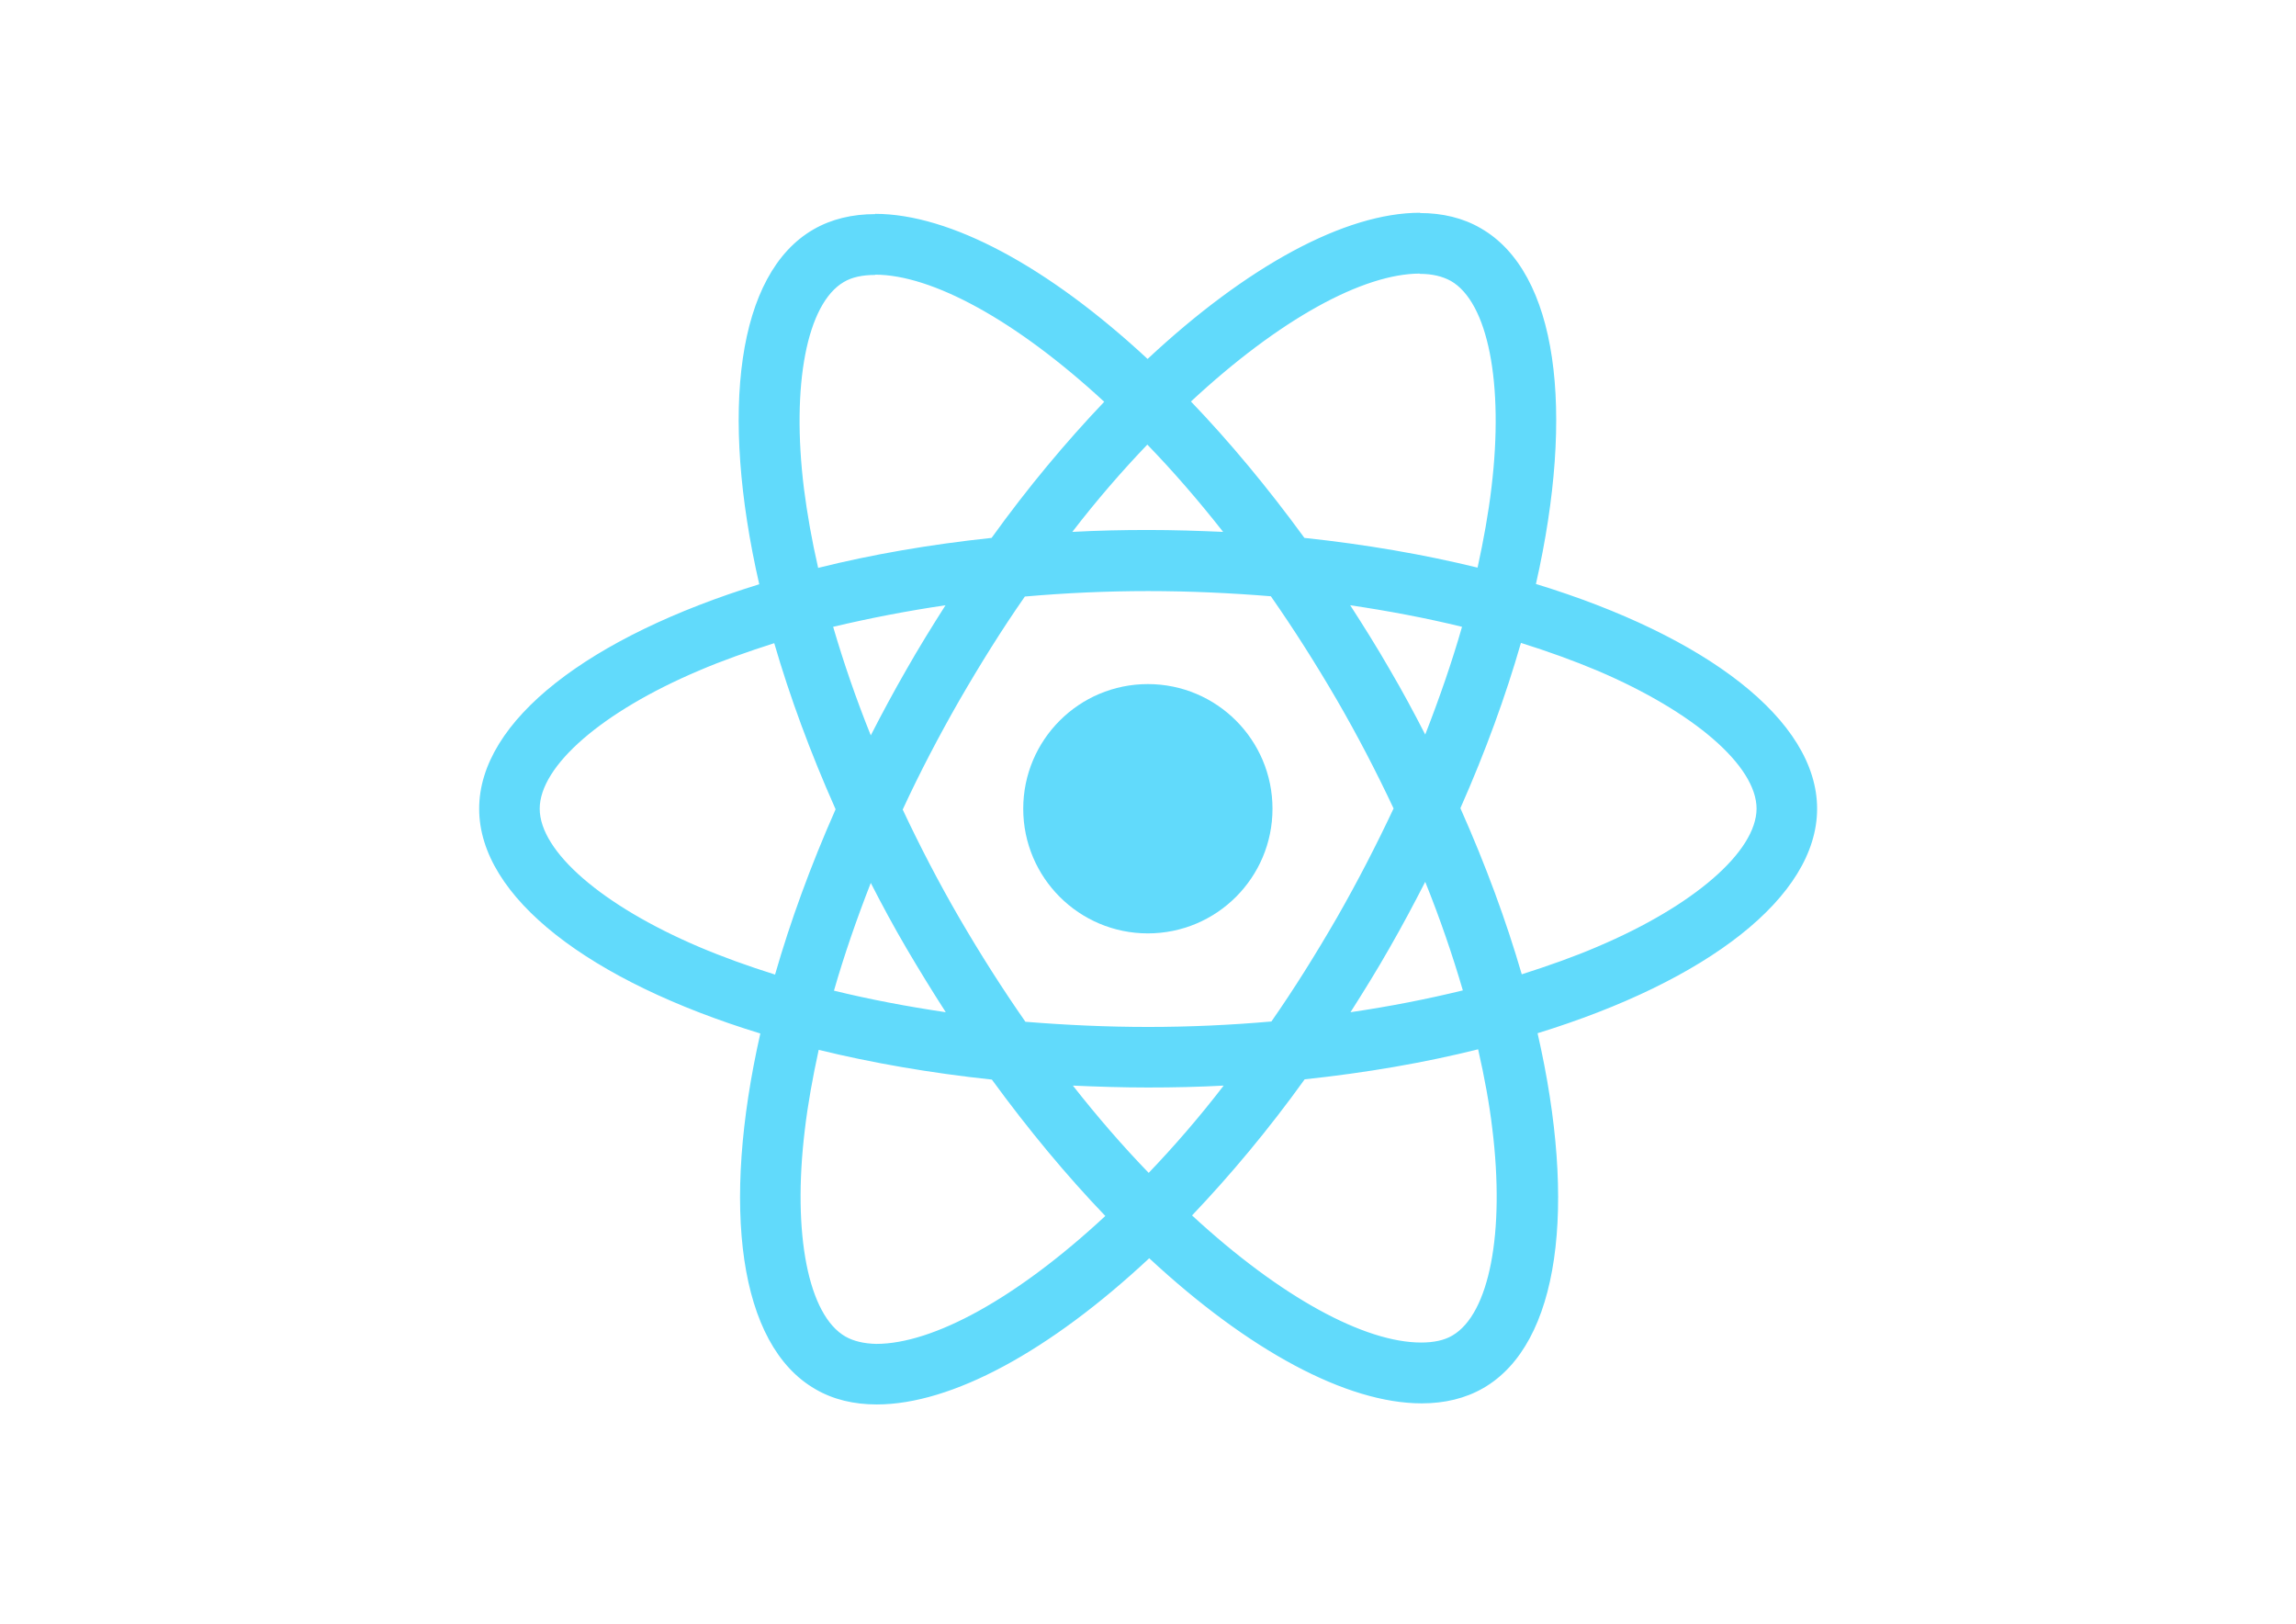
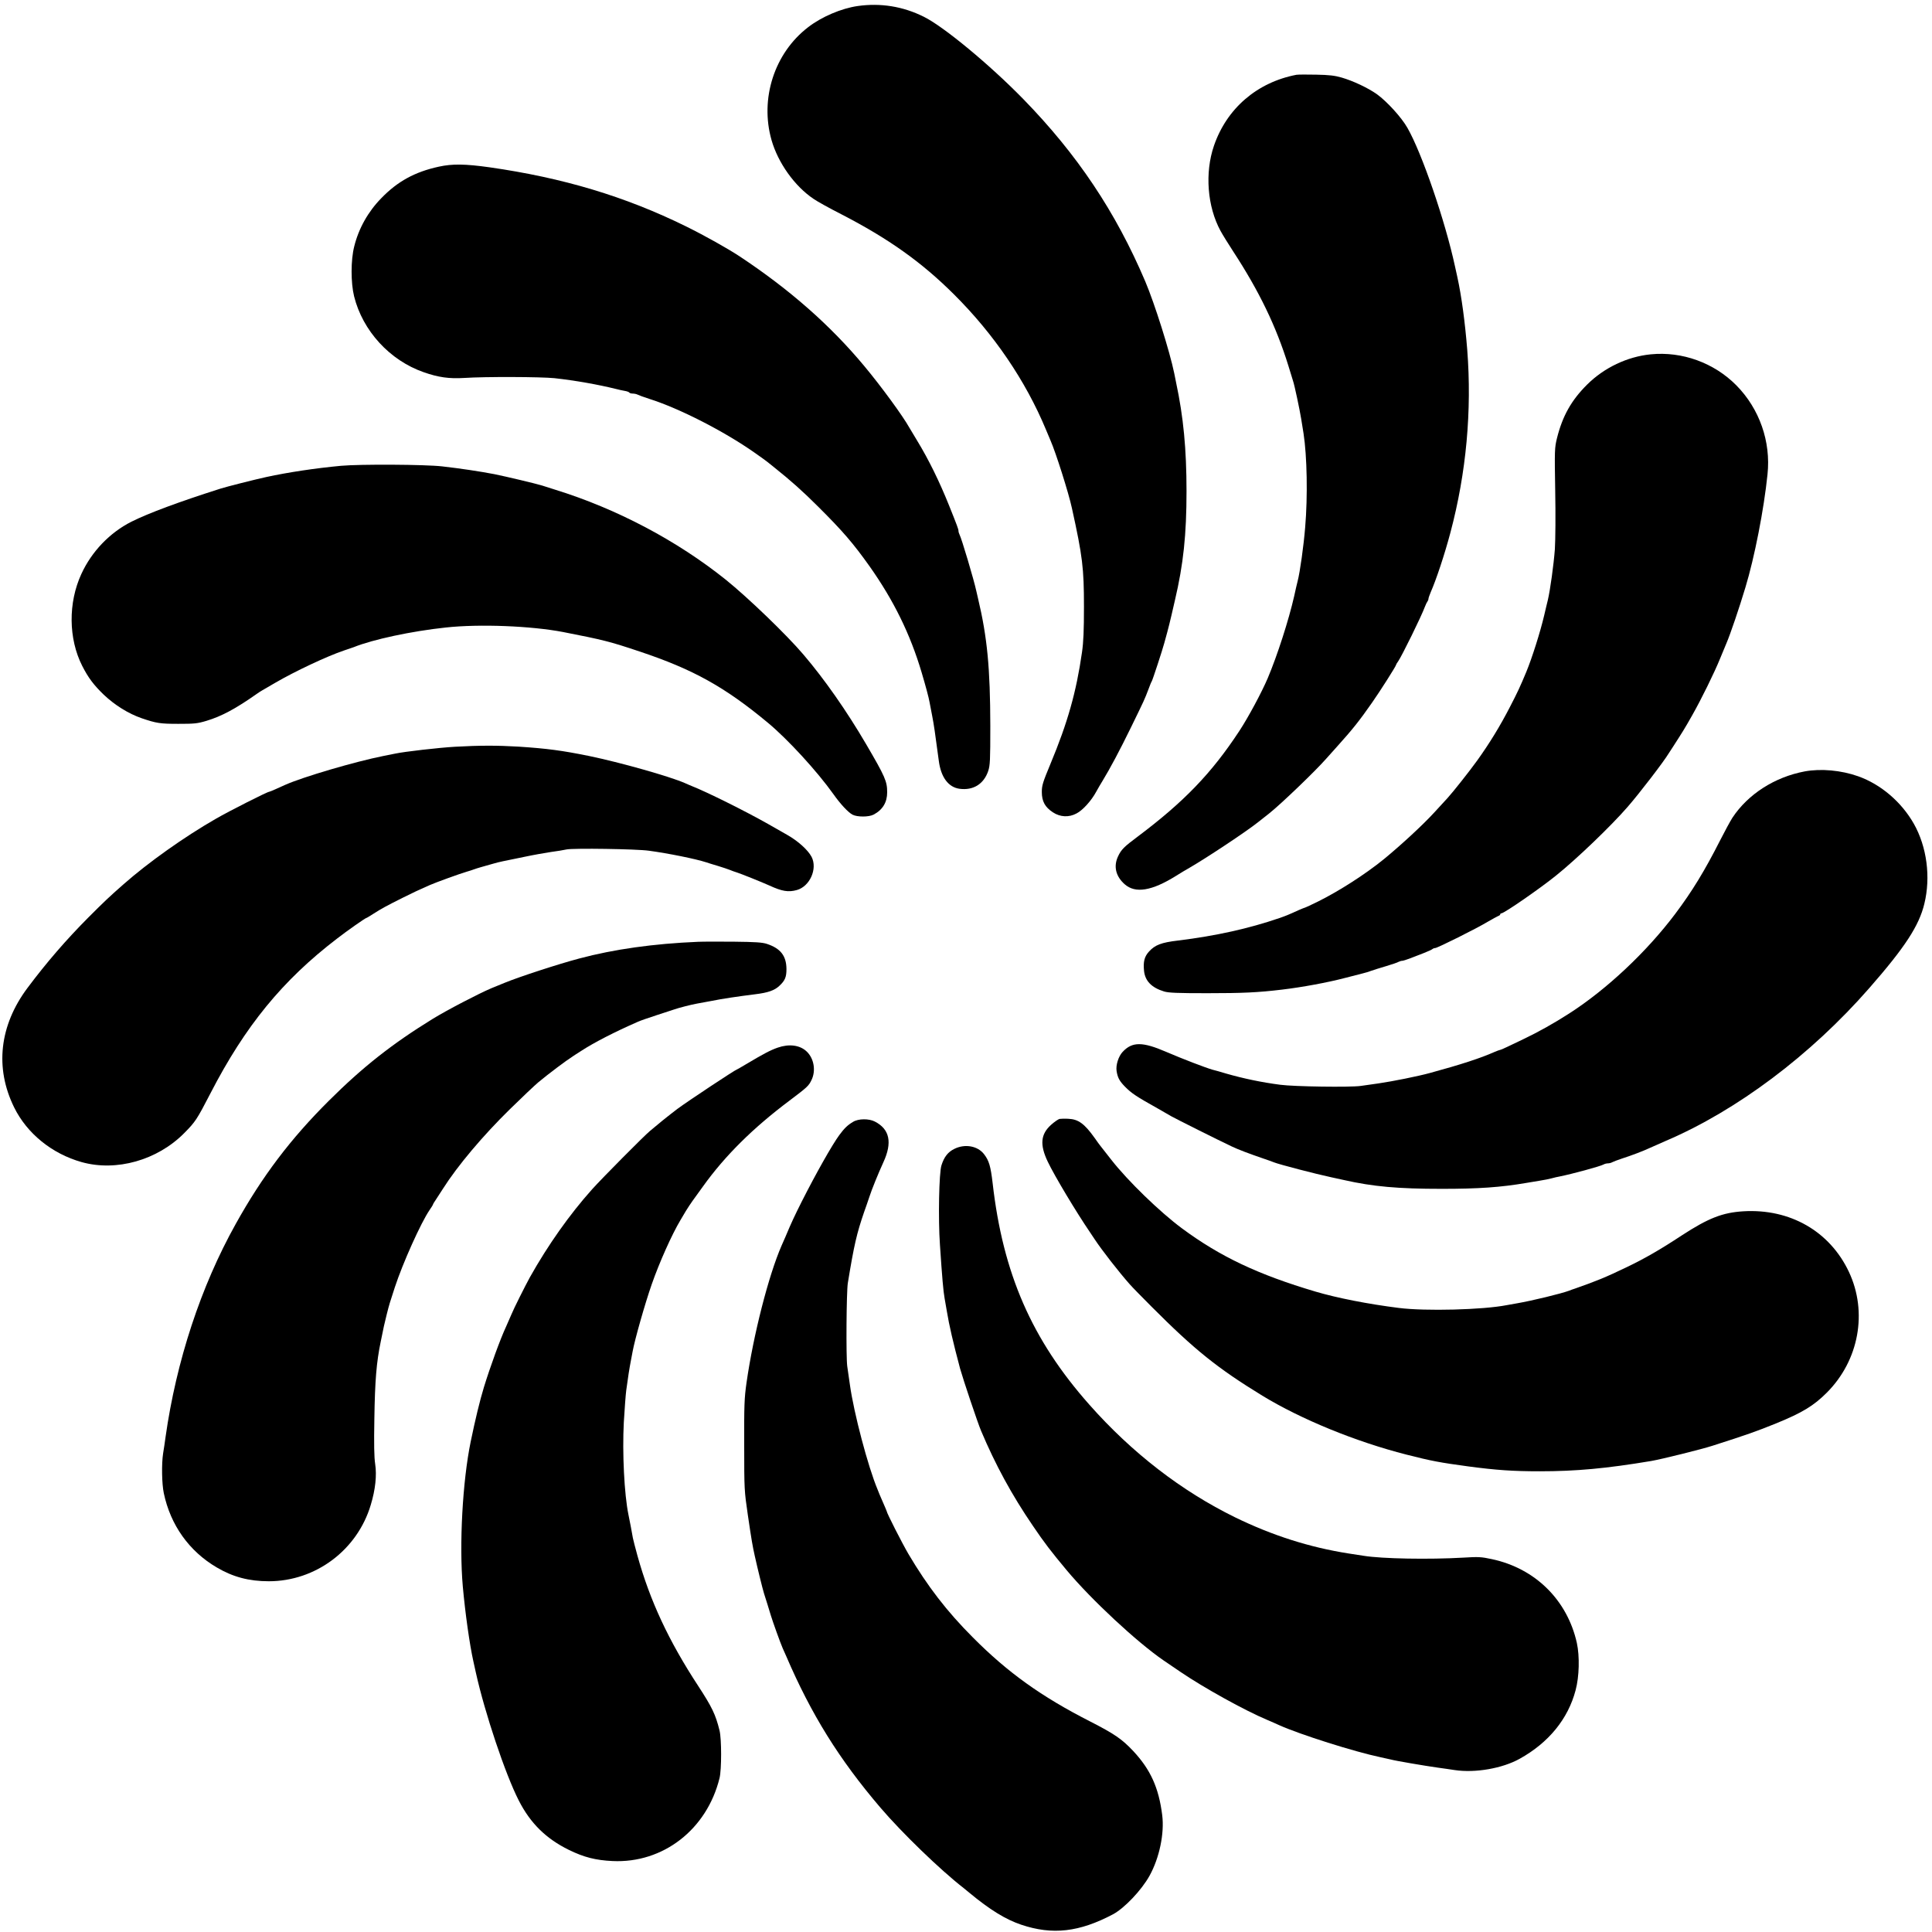
- <svg xmlns="http://www.w3.org/2000/svg" viewBox="0 0 841.9 595.3">
-   <g fill="#61DAFB">
-     <path d="M666.3 296.5c0-32.5-40.7-63.3-103.1-82.4 14.4-63.6 8-114.2-20.2-130.4-6.5-3.8-14.1-5.6-22.4-5.6v22.3c4.6 0 8.3.9 11.4 2.6 13.6 7.8 19.5 37.5 14.9 75.7-1.1 9.4-2.9 19.3-5.1 29.4-19.6-4.8-41-8.5-63.5-10.9-13.5-18.5-27.5-35.3-41.6-50 32.6-30.3 63.2-46.9 84-46.9V78c-27.5 0-63.5 19.6-99.9 53.6-36.4-33.8-72.4-53.2-99.9-53.2v22.3c20.7 0 51.4 16.5 84 46.6-14 14.7-28 31.4-41.3 49.9-22.6 2.4-44 6.1-63.6 11-2.3-10-4-19.7-5.2-29-4.7-38.2 1.1-67.9 14.6-75.8 3-1.8 6.9-2.6 11.5-2.6V78.5c-8.4 0-16 1.8-22.6 5.6-28.1 16.2-34.4 66.7-19.9 130.1-62.2 19.2-102.7 49.9-102.7 82.3 0 32.5 40.7 63.3 103.1 82.4-14.4 63.6-8 114.2 20.2 130.4 6.5 3.8 14.1 5.6 22.5 5.6 27.5 0 63.5-19.6 99.9-53.6 36.4 33.8 72.4 53.2 99.9 53.2 8.4 0 16-1.8 22.6-5.6 28.1-16.2 34.4-66.7 19.9-130.1 62-19.1 102.5-49.9 102.5-82.3zm-130.2-66.7c-3.7 12.9-8.3 26.2-13.5 39.5-4.1-8-8.4-16-13.1-24-4.6-8-9.5-15.8-14.4-23.4 14.2 2.1 27.9 4.7 41 7.9zm-45.8 106.5c-7.8 13.5-15.8 26.3-24.1 38.2-14.9 1.3-30 2-45.2 2-15.1 0-30.2-.7-45-1.9-8.3-11.9-16.4-24.6-24.2-38-7.6-13.1-14.5-26.4-20.8-39.8 6.2-13.4 13.2-26.8 20.7-39.9 7.8-13.5 15.8-26.3 24.1-38.2 14.9-1.3 30-2 45.2-2 15.1 0 30.2.7 45 1.9 8.3 11.9 16.4 24.6 24.2 38 7.6 13.1 14.5 26.4 20.8 39.8-6.3 13.4-13.2 26.8-20.7 39.9zm32.3-13c5.4 13.4 10 26.8 13.8 39.8-13.1 3.2-26.9 5.9-41.2 8 4.9-7.7 9.8-15.6 14.4-23.7 4.6-8 8.9-16.1 13-24.1zM421.2 430c-9.3-9.6-18.6-20.3-27.8-32 9 .4 18.2.7 27.5.7 9.4 0 18.7-.2 27.8-.7-9 11.7-18.3 22.4-27.5 32zm-74.4-58.9c-14.2-2.1-27.9-4.7-41-7.9 3.7-12.9 8.3-26.2 13.5-39.5 4.1 8 8.4 16 13.1 24 4.7 8 9.5 15.8 14.4 23.4zM420.7 163c9.3 9.6 18.6 20.3 27.8 32-9-.4-18.2-.7-27.5-.7-9.4 0-18.7.2-27.8.7 9-11.7 18.3-22.4 27.5-32zm-74 58.9c-4.9 7.7-9.8 15.6-14.4 23.7-4.6 8-8.9 16-13 24-5.4-13.4-10-26.8-13.8-39.8 13.1-3.1 26.9-5.8 41.2-7.9zm-90.5 125.2c-35.4-15.1-58.3-34.9-58.3-50.6 0-15.7 22.9-35.6 58.3-50.6 8.6-3.7 18-7 27.7-10.1 5.7 19.6 13.2 40 22.5 60.9-9.2 20.8-16.6 41.1-22.2 60.6-9.9-3.1-19.3-6.5-28-10.2zM310 490c-13.6-7.8-19.5-37.5-14.9-75.7 1.1-9.4 2.9-19.3 5.1-29.4 19.6 4.8 41 8.5 63.5 10.9 13.5 18.5 27.5 35.3 41.6 50-32.6 30.3-63.2 46.9-84 46.9-4.5-.1-8.3-1-11.3-2.7zm237.2-76.2c4.7 38.2-1.1 67.9-14.6 75.8-3 1.8-6.9 2.6-11.5 2.6-20.7 0-51.4-16.5-84-46.6 14-14.7 28-31.4 41.3-49.9 22.6-2.4 44-6.1 63.6-11 2.3 10.1 4.1 19.8 5.2 29.1zm38.5-66.7c-8.6 3.7-18 7-27.7 10.1-5.7-19.6-13.2-40-22.5-60.9 9.2-20.8 16.6-41.1 22.2-60.6 9.9 3.1 19.3 6.5 28.1 10.2 35.4 15.1 58.3 34.9 58.3 50.6-.1 15.7-23 35.6-58.4 50.6zM320.8 78.4z" />
-     <circle cx="420.9" cy="296.5" r="45.7" />
-     <path d="M520.5 78.1z" />
+ <svg xmlns="http://www.w3.org/2000/svg" version="1.0" width="1669pt" height="1669pt" viewBox="0 0 1669 1669" preserveAspectRatio="xMidYMid meet">
+   <g transform="translate(0,1669) scale(0.1,-0.1)" fill="#000000" stroke="none">
+     <path d="M7410 16638 c-141 -20 -313 -93 -430 -184 -290 -223 -417 -616 -315 -974 56 -196 199 -398 363 -508 31 -22 140 -82 242 -134 403 -208 690 -411 971 -691 344 -342 619 -746 794 -1167 15 -36 33 -78 40 -95 45 -102 157 -454 185 -585 92 -417 104 -519 104 -850 0 -206 -4 -305 -17 -395 -49 -343 -124 -608 -272 -963 -67 -161 -75 -188 -75 -244 0 -81 28 -131 95 -175 63 -42 139 -46 205 -10 53 27 128 110 169 186 17 31 42 74 56 96 65 107 147 260 247 465 117 240 114 234 149 325 12 33 25 65 29 70 7 11 91 266 108 330 6 22 18 65 26 95 8 30 25 96 36 145 11 50 25 108 30 130 73 310 100 567 100 942 0 363 -27 644 -90 938 -5 28 -13 64 -16 80 -39 190 -170 604 -250 793 -256 602 -588 1098 -1054 1576 -289 296 -687 626 -859 711 -180 90 -374 121 -571 93z" />
+     <path d="M11200 16044 c-340 -65 -602 -290 -713 -613 -80 -233 -58 -525 57 -736 18 -33 67 -112 108 -175 226 -346 372 -648 478 -990 18 -58 36 -116 40 -130 13 -37 57 -245 70 -325 6 -38 15 -97 21 -130 30 -195 37 -540 14 -810 -13 -161 -45 -389 -65 -465 -5 -19 -19 -78 -30 -130 -47 -207 -146 -514 -229 -710 -53 -124 -168 -338 -245 -455 -239 -364 -477 -611 -875 -910 -122 -91 -145 -114 -173 -174 -40 -86 -19 -172 58 -240 92 -81 234 -58 444 73 30 19 84 52 120 72 145 84 483 308 585 389 21 17 65 52 99 78 101 80 398 365 491 471 6 6 48 54 95 106 135 150 194 224 302 379 71 101 208 317 208 327 0 3 8 18 19 32 32 47 197 381 231 472 7 19 17 39 22 45 4 5 8 15 8 22 0 7 9 32 19 56 47 106 121 328 171 517 137 515 186 1052 145 1579 -19 237 -49 461 -85 626 -5 22 -14 65 -21 95 -84 389 -286 979 -411 1196 -51 90 -176 227 -263 290 -78 55 -205 115 -305 144 -58 17 -108 23 -220 25 -80 2 -156 1 -170 -1z" />
+     <path d="M3790 15250 c-206 -45 -356 -127 -496 -272 -115 -117 -196 -263 -234 -417 -30 -117 -30 -314 -1 -431 74 -298 308 -553 600 -655 127 -45 222 -58 351 -50 181 12 664 10 780 -2 180 -20 373 -54 535 -94 22 -6 55 -13 73 -16 18 -3 35 -9 38 -14 3 -5 16 -9 30 -9 13 0 32 -4 42 -9 9 -5 55 -22 102 -37 259 -82 642 -278 905 -462 55 -39 105 -74 110 -79 6 -4 33 -26 60 -48 149 -119 251 -210 386 -345 210 -209 300 -314 441 -512 209 -296 351 -585 450 -918 34 -115 61 -214 68 -255 4 -22 15 -76 23 -120 14 -72 24 -138 57 -387 18 -142 83 -229 179 -242 119 -16 210 41 248 154 16 49 18 92 18 390 -1 497 -26 764 -106 1100 -4 19 -11 49 -15 65 -20 94 -128 457 -145 487 -5 10 -9 24 -9 32 0 14 -11 44 -80 216 -85 212 -178 401 -278 565 -30 50 -60 99 -66 110 -56 101 -244 358 -390 533 -292 351 -643 660 -1076 947 -105 69 -297 177 -465 260 -525 258 -1060 419 -1698 510 -208 29 -319 31 -437 5z" />
+     <path d="M14260 13629 c-202 -20 -402 -115 -549 -261 -137 -136 -213 -272 -261 -464 -20 -83 -21 -101 -15 -453 4 -208 2 -426 -3 -506 -10 -132 -40 -352 -61 -440 -6 -22 -19 -80 -31 -130 -34 -145 -105 -369 -155 -490 -52 -125 -76 -177 -141 -302 -85 -165 -176 -314 -283 -463 -67 -93 -207 -270 -257 -325 -11 -11 -62 -67 -114 -124 -95 -104 -285 -280 -435 -403 -156 -127 -382 -273 -567 -365 -59 -29 -110 -53 -113 -53 -3 0 -27 -10 -53 -21 -99 -45 -115 -51 -170 -70 -261 -90 -549 -154 -875 -194 -145 -17 -199 -38 -251 -95 -40 -44 -51 -88 -43 -167 9 -87 65 -145 173 -178 39 -12 117 -15 373 -15 307 0 437 6 646 31 170 20 393 61 545 101 63 16 132 34 152 39 21 5 55 15 75 23 21 7 79 26 128 40 50 15 98 31 107 37 10 5 24 9 32 9 7 0 35 9 62 19 27 11 81 32 119 46 39 15 74 31 79 36 6 5 16 9 24 9 19 0 360 170 452 226 41 24 83 47 93 51 9 3 17 9 17 14 0 5 5 9 10 9 24 0 336 216 473 327 179 144 475 428 618 593 102 117 310 388 354 461 6 9 23 36 39 60 80 124 99 154 164 269 78 137 192 369 241 490 24 58 49 119 56 135 33 77 110 303 163 480 79 260 160 674 191 977 30 283 -69 566 -269 769 -193 195 -468 295 -740 268z" />
+     <path d="M2945 12666 c-223 -21 -456 -56 -645 -97 -101 -22 -345 -84 -395 -100 -358 -114 -620 -211 -770 -286 -186 -94 -343 -257 -432 -451 -115 -249 -112 -559 7 -794 53 -104 100 -166 186 -249 96 -91 213 -164 329 -204 126 -43 159 -48 315 -48 139 0 164 2 244 26 129 39 250 103 436 234 14 10 34 23 45 29 11 6 61 35 110 64 173 101 450 231 595 280 36 12 74 25 85 29 165 67 503 139 795 170 292 32 739 14 1015 -39 342 -67 401 -81 660 -168 462 -154 736 -306 1109 -616 172 -143 425 -419 566 -617 60 -85 127 -157 165 -177 41 -21 141 -21 182 1 78 41 117 106 117 192 0 95 -16 133 -184 420 -165 282 -358 558 -539 770 -146 172 -481 494 -671 647 -422 338 -942 613 -1475 778 -38 12 -88 28 -110 35 -50 16 -316 79 -415 99 -126 24 -291 49 -450 67 -146 17 -711 20 -875 5z" />
+     <path d="M3931 10239 c-141 -8 -436 -42 -516 -59 -22 -5 -67 -14 -100 -20 -246 -49 -696 -181 -851 -250 -24 -11 -64 -29 -89 -40 -25 -11 -47 -20 -50 -20 -16 0 -342 -165 -460 -233 -272 -156 -585 -378 -799 -567 -124 -109 -164 -147 -301 -284 -195 -196 -364 -392 -528 -611 -242 -324 -283 -690 -115 -1031 111 -226 327 -401 583 -473 300 -84 654 16 886 250 98 99 110 118 228 346 299 579 621 974 1093 1335 86 67 245 178 253 178 3 0 31 17 62 37 67 43 109 66 253 138 94 47 131 64 235 110 47 21 265 100 315 114 25 7 54 17 65 21 11 4 38 13 60 19 22 6 65 18 95 27 30 9 73 20 95 24 22 4 105 21 185 38 80 17 183 35 230 42 47 6 108 16 135 22 60 12 605 4 710 -11 170 -23 406 -71 495 -100 14 -5 59 -19 100 -31 41 -13 89 -28 105 -35 17 -7 41 -16 55 -20 39 -12 218 -84 287 -115 109 -50 163 -59 236 -39 113 31 181 184 128 287 -32 60 -116 136 -211 190 -19 11 -93 53 -165 94 -198 112 -530 277 -660 328 -11 4 -37 16 -58 25 -132 58 -561 179 -827 234 -236 48 -366 65 -610 81 -185 11 -337 11 -549 -1z" />
+     <path d="M15590 10026 c-259 -49 -489 -196 -624 -400 -18 -28 -66 -116 -106 -195 -134 -264 -242 -441 -387 -634 -247 -329 -593 -654 -917 -862 -132 -85 -268 -161 -396 -222 -41 -20 -102 -49 -134 -64 -33 -16 -63 -29 -68 -29 -4 0 -27 -9 -51 -19 -117 -52 -288 -108 -557 -181 -103 -28 -317 -71 -440 -89 -41 -6 -111 -16 -155 -22 -92 -13 -575 -6 -695 10 -162 21 -318 54 -465 96 -49 15 -103 30 -120 34 -57 16 -261 94 -400 154 -206 89 -294 89 -377 0 -36 -39 -60 -114 -52 -166 9 -56 24 -85 72 -134 56 -57 96 -84 282 -188 41 -23 95 -54 120 -69 43 -24 400 -203 521 -260 59 -28 147 -61 269 -103 41 -14 84 -29 95 -34 44 -18 363 -101 495 -129 25 -6 74 -16 110 -24 252 -57 468 -76 845 -76 318 0 508 13 730 51 33 5 87 14 120 20 33 5 78 14 100 20 22 6 51 13 65 15 110 22 353 88 382 104 10 6 27 10 38 10 11 0 28 4 38 10 9 5 46 19 82 31 87 28 186 66 235 89 22 10 88 39 147 65 613 262 1251 741 1757 1320 307 351 429 537 475 728 56 230 22 491 -91 691 -107 188 -284 340 -481 410 -147 52 -321 68 -462 42z" />
+     <path d="M6030 8554 c-383 -16 -725 -64 -1025 -144 -182 -48 -524 -160 -645 -210 -41 -17 -93 -38 -115 -47 -107 -45 -386 -190 -509 -266 -349 -215 -604 -416 -894 -705 -332 -330 -577 -654 -806 -1066 -301 -539 -513 -1184 -606 -1841 -6 -44 -15 -107 -21 -141 -14 -91 -11 -263 6 -343 58 -276 219 -502 458 -642 139 -82 278 -119 449 -119 405 0 765 270 881 660 40 132 53 255 38 353 -9 59 -11 170 -7 392 5 328 18 487 55 665 24 122 32 155 51 232 23 92 27 103 71 238 69 210 225 557 300 667 16 23 29 44 29 47 0 3 13 25 29 48 16 24 41 63 57 88 126 199 346 460 581 690 104 102 213 205 243 230 86 72 242 189 299 225 8 6 40 26 71 46 110 72 291 165 490 252 19 9 94 35 165 58 72 23 139 45 150 49 36 13 149 42 195 50 25 4 81 15 125 23 92 19 236 40 380 58 108 13 165 33 206 71 51 47 63 77 63 147 -1 114 -51 178 -169 217 -39 13 -100 17 -285 19 -129 1 -269 1 -310 -1z" />
+     <path d="M6719 7640 c-61 -21 -124 -54 -263 -137 -49 -29 -90 -53 -92 -53 -10 0 -417 -269 -513 -340 -29 -22 -88 -68 -130 -102 -42 -35 -89 -74 -106 -88 -49 -40 -414 -408 -500 -504 -195 -218 -381 -481 -538 -761 -41 -75 -141 -274 -159 -320 -9 -22 -30 -69 -46 -105 -50 -107 -137 -346 -192 -525 -35 -115 -74 -276 -114 -470 -70 -340 -100 -888 -68 -1250 21 -232 59 -503 92 -650 5 -22 15 -65 21 -95 77 -347 254 -876 370 -1103 100 -197 236 -331 434 -428 131 -64 231 -89 376 -96 437 -21 816 273 925 717 18 73 18 337 0 410 -34 139 -66 204 -184 385 -255 389 -417 736 -525 1125 -19 69 -37 139 -40 155 -7 43 -26 142 -38 200 -36 174 -54 535 -40 799 7 116 16 240 21 276 13 100 29 200 39 250 5 25 12 63 16 85 19 104 107 414 165 580 66 189 174 431 249 556 9 15 29 49 45 76 16 26 42 66 58 88 16 22 57 79 91 126 190 265 431 504 747 741 155 117 165 126 190 177 40 81 22 188 -42 248 -58 55 -151 67 -249 33z" />
+     <path d="M9153 7024 c-12 -3 -45 -26 -73 -51 -90 -81 -99 -171 -29 -318 59 -124 247 -437 365 -610 8 -11 26 -38 40 -60 62 -94 209 -283 304 -390 19 -22 105 -110 190 -195 371 -372 568 -530 955 -767 337 -205 806 -397 1245 -509 215 -55 291 -69 535 -102 240 -32 385 -42 615 -42 316 0 576 24 965 89 87 15 435 101 530 132 294 94 379 124 549 193 225 92 323 151 437 265 278 278 355 696 191 1044 -165 350 -508 547 -911 523 -181 -11 -303 -59 -532 -208 -185 -122 -322 -201 -479 -276 -181 -87 -257 -118 -445 -184 -16 -5 -39 -13 -50 -18 -67 -25 -321 -87 -450 -109 -33 -6 -73 -13 -90 -16 -204 -40 -701 -53 -930 -24 -264 33 -534 86 -720 141 -496 147 -824 302 -1155 547 -190 141 -465 407 -609 591 -45 58 -87 112 -94 120 -7 8 -30 40 -51 70 -87 122 -140 161 -225 165 -31 2 -66 1 -78 -1z" />
+     <path d="M7370 6999 c-49 -29 -76 -56 -119 -114 -62 -84 -201 -330 -325 -575 -64 -128 -87 -176 -141 -305 -7 -16 -22 -50 -33 -75 -113 -259 -244 -773 -303 -1185 -19 -133 -21 -194 -20 -540 0 -383 1 -394 31 -600 33 -225 41 -269 60 -355 27 -121 66 -279 80 -325 5 -16 19 -59 30 -95 11 -36 24 -78 29 -95 17 -56 83 -240 103 -285 11 -25 24 -54 29 -65 216 -504 458 -893 814 -1310 186 -218 517 -538 719 -695 10 -8 33 -27 50 -41 177 -147 314 -231 448 -276 270 -91 502 -64 793 90 99 53 246 208 315 332 86 155 130 367 110 525 -30 237 -101 393 -250 553 -97 103 -160 147 -375 257 -418 213 -710 422 -1010 724 -226 226 -393 444 -557 721 -55 94 -188 355 -188 370 0 2 -12 30 -26 62 -14 32 -30 68 -35 81 -5 12 -13 32 -18 45 -82 195 -205 660 -239 905 -7 45 -17 117 -23 160 -11 80 -7 641 5 717 54 330 77 429 141 615 15 41 35 100 45 130 20 63 78 205 121 299 79 171 55 286 -73 352 -52 27 -142 26 -188 -2z" />
+     <path d="M8244 6765 c-55 -27 -88 -69 -111 -142 -21 -63 -29 -463 -13 -688 19 -285 29 -399 40 -460 6 -33 15 -85 20 -115 19 -117 54 -268 114 -493 26 -93 151 -466 181 -537 124 -294 266 -555 447 -820 100 -148 158 -223 293 -385 214 -256 608 -622 837 -779 18 -12 83 -56 144 -98 201 -137 558 -335 754 -417 30 -13 75 -32 100 -44 180 -81 651 -230 875 -277 33 -7 74 -16 90 -20 39 -11 297 -55 405 -70 47 -6 112 -16 146 -21 177 -27 413 14 563 98 250 139 417 344 482 591 32 118 36 293 11 409 -83 371 -359 644 -734 724 -93 20 -116 21 -248 13 -295 -17 -701 -10 -860 16 -30 5 -89 14 -130 20 -338 53 -660 156 -980 312 -463 227 -891 557 -1259 973 -498 562 -747 1133 -836 1915 -17 145 -31 193 -73 248 -55 73 -166 93 -258 47z" />
  </g>
</svg>
